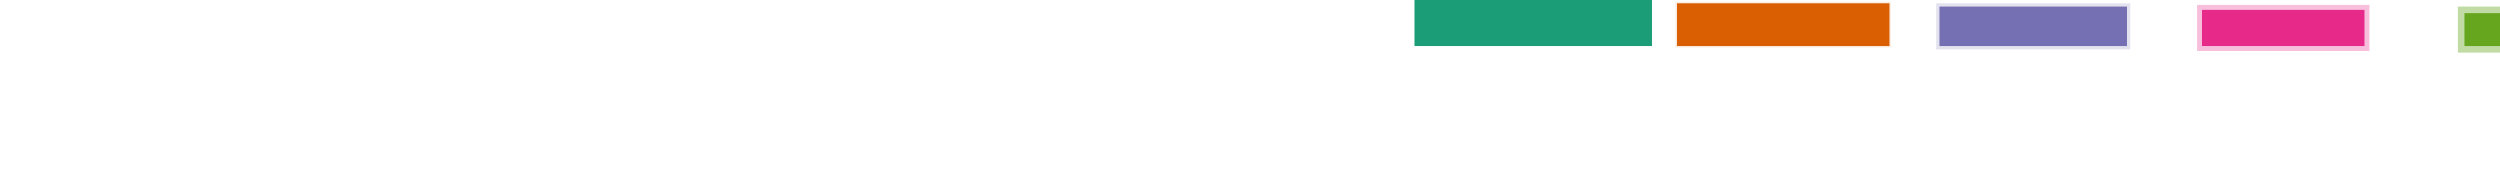
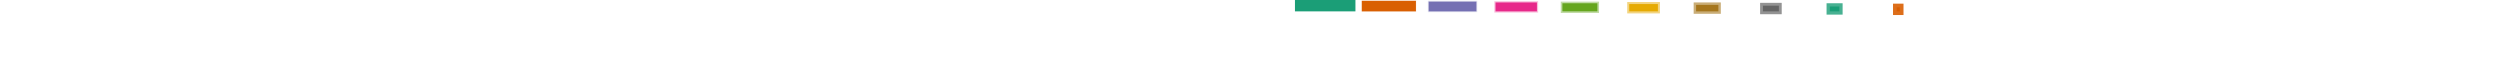
- <svg width="760" height="56" style="vertical-align: top;">
-   <rect class="ann0" x="430" y="0" width="72.2" height="14" style="stroke-width: 0; stroke-opacity: 0; stroke: rgb(27, 158, 119); fill: rgb(27, 158, 119);" />
-   <rect class="ann1" x="509.8" y="1" width="64.6" height="13" style="stroke-width: 1; stroke-opacity: 0.1; stroke: rgb(217, 95, 2); fill: rgb(217, 95, 2);" />
-   <rect class="ann2" x="589.6" y="2" width="57" height="12" style="stroke-width: 2; stroke-opacity: 0.2; stroke: rgb(117, 112, 179); fill: rgb(117, 112, 179);" />
-   <rect class="ann3" x="669.4" y="3" width="49.4" height="11" style="stroke-width: 3; stroke-opacity: 0.3; stroke: rgb(231, 41, 138); fill: rgb(231, 41, 138);" />
-   <rect class="ann4" x="749.2" y="4" width="41.8" height="10" style="stroke-width: 4; stroke-opacity: 0.4; stroke: rgb(102, 166, 30); fill: rgb(102, 166, 30);" />
-   <rect class="ann5" x="829" y="5" width="34.2" height="9" style="stroke-width: 5; stroke-opacity: 0.5; stroke: rgb(230, 171, 2); fill: rgb(230, 171, 2);" />
-   <rect class="ann6" x="908.8" y="6" width="26.6" height="8" style="stroke-width: 6; stroke-opacity: 0.6; stroke: rgb(166, 118, 29); fill: rgb(166, 118, 29);" />
-   <rect class="ann7" x="988.6" y="7" width="19" height="7" style="stroke-width: 7; stroke-opacity: 0.7; stroke: rgb(102, 102, 102); fill: rgb(102, 102, 102);" />
-   <rect class="ann8" x="1068.4" y="8" width="11.4" height="6" style="stroke-width: 8; stroke-opacity: 0.8; stroke: rgb(27, 158, 119); fill: rgb(27, 158, 119);" />
-   <rect class="ann9" x="1148.2" y="9" width="3.8" height="5" style="stroke-width: 9; stroke-opacity: 0.9; stroke: rgb(217, 95, 2); fill: rgb(217, 95, 2);" />
+ <svg width="100%" height="76" style="vertical-align: top;">
+   <rect class="ann0" x="430" y="0" width="74.48" height="14" style="stroke-width: 0; stroke-opacity: 0; stroke: rgb(27, 158, 119); fill-opacity: 1; fill: rgb(27, 158, 119);" />
+   <rect class="ann1" x="512.32" y="1" width="66.64" height="13" style="stroke-width: 1; stroke-opacity: 0.1; stroke: rgb(217, 95, 2); fill-opacity: 1; fill: rgb(217, 95, 2);" />
+   <rect class="ann2" x="594.64" y="2" width="58.8" height="12" style="stroke-width: 2; stroke-opacity: 0.2; stroke: rgb(117, 112, 179); fill-opacity: 1; fill: rgb(117, 112, 179);" />
+   <rect class="ann3" x="676.96" y="3" width="50.96" height="11" style="stroke-width: 3; stroke-opacity: 0.3; stroke: rgb(231, 41, 138); fill-opacity: 1; fill: rgb(231, 41, 138);" />
+   <rect class="ann4" x="759.28" y="4" width="43.12" height="10" style="stroke-width: 4; stroke-opacity: 0.4; stroke: rgb(102, 166, 30); fill-opacity: 1; fill: rgb(102, 166, 30);" />
+   <rect class="ann5" x="841.6" y="5" width="35.28" height="9" style="stroke-width: 5; stroke-opacity: 0.5; stroke: rgb(230, 171, 2); fill-opacity: 1; fill: rgb(230, 171, 2);" />
+   <rect class="ann6" x="923.92" y="6" width="27.44" height="8" style="stroke-width: 6; stroke-opacity: 0.6; stroke: rgb(166, 118, 29); fill-opacity: 1; fill: rgb(166, 118, 29);" />
+   <rect class="ann7" x="1006.24" y="7" width="19.6" height="7" style="stroke-width: 7; stroke-opacity: 0.7; stroke: rgb(102, 102, 102); fill-opacity: 1; fill: rgb(102, 102, 102);" />
+   <rect class="ann8" x="1088.56" y="8" width="11.76" height="6" style="stroke-width: 8; stroke-opacity: 0.8; stroke: rgb(27, 158, 119); fill-opacity: 1; fill: rgb(27, 158, 119);" />
+   <rect class="ann9" x="1170.88" y="9" width="3.92" height="5" style="stroke-width: 9; stroke-opacity: 0.9; stroke: rgb(217, 95, 2); fill-opacity: 1; fill: rgb(217, 95, 2);" />
</svg>
